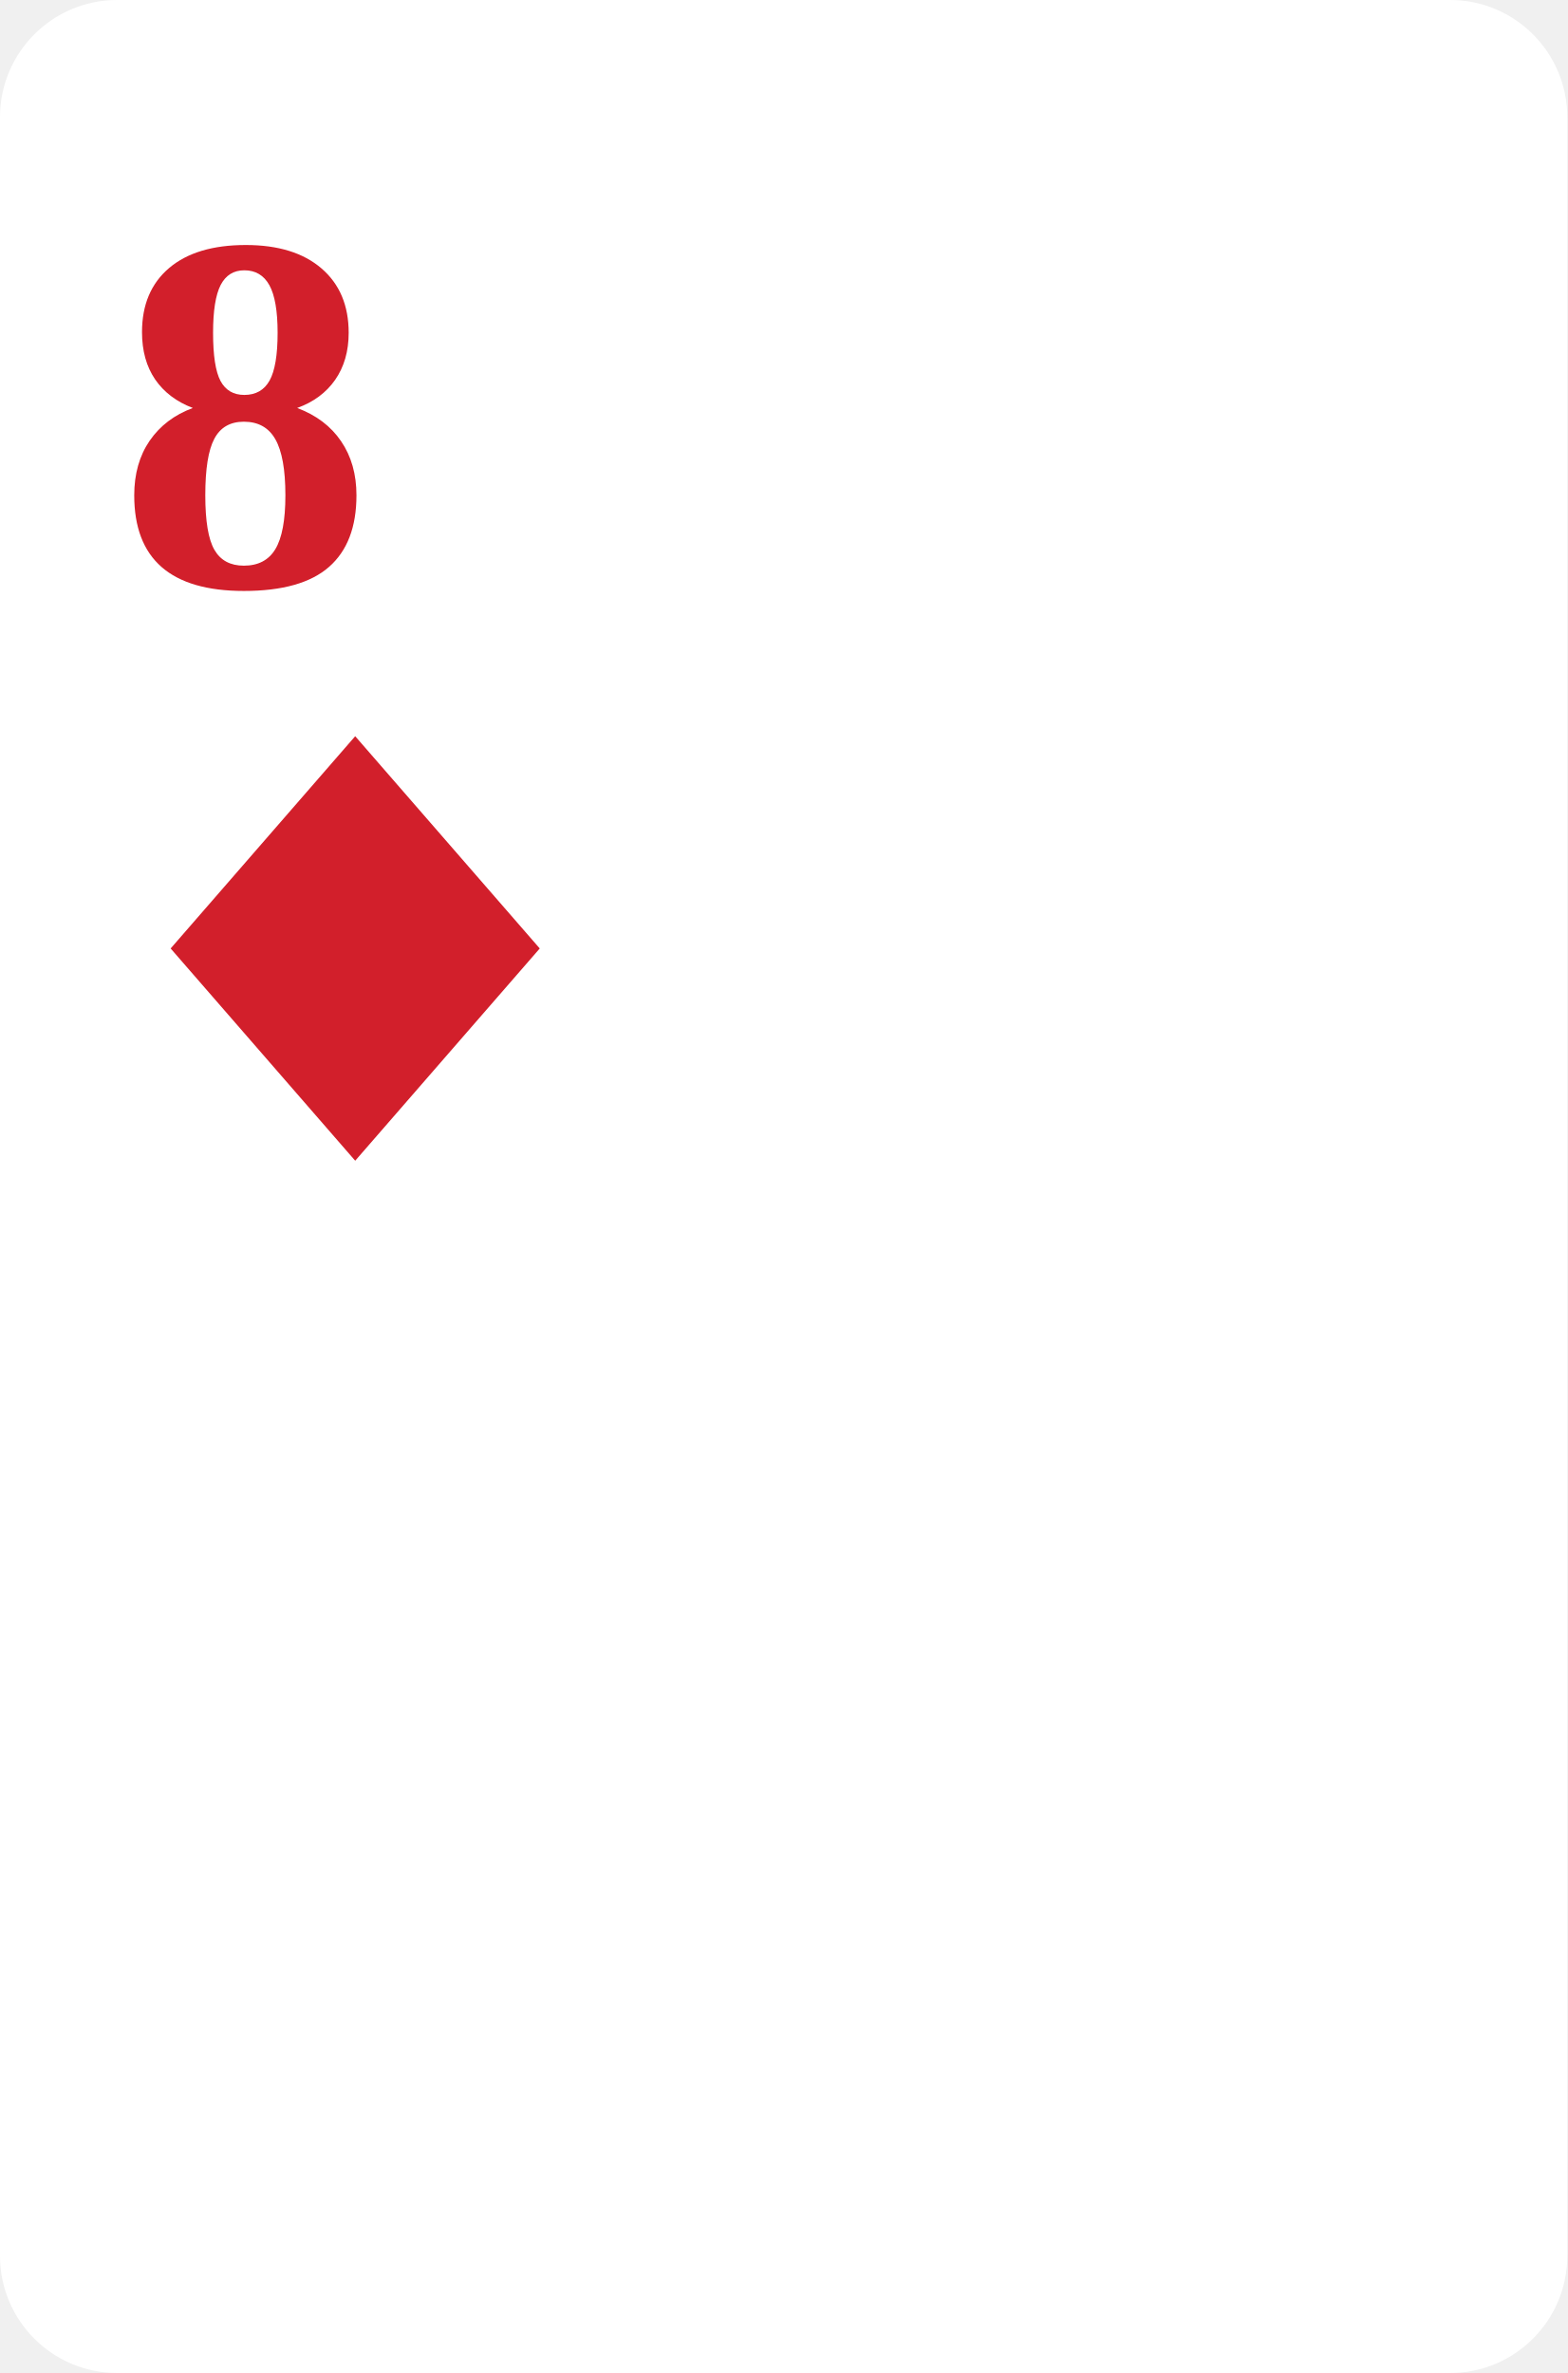
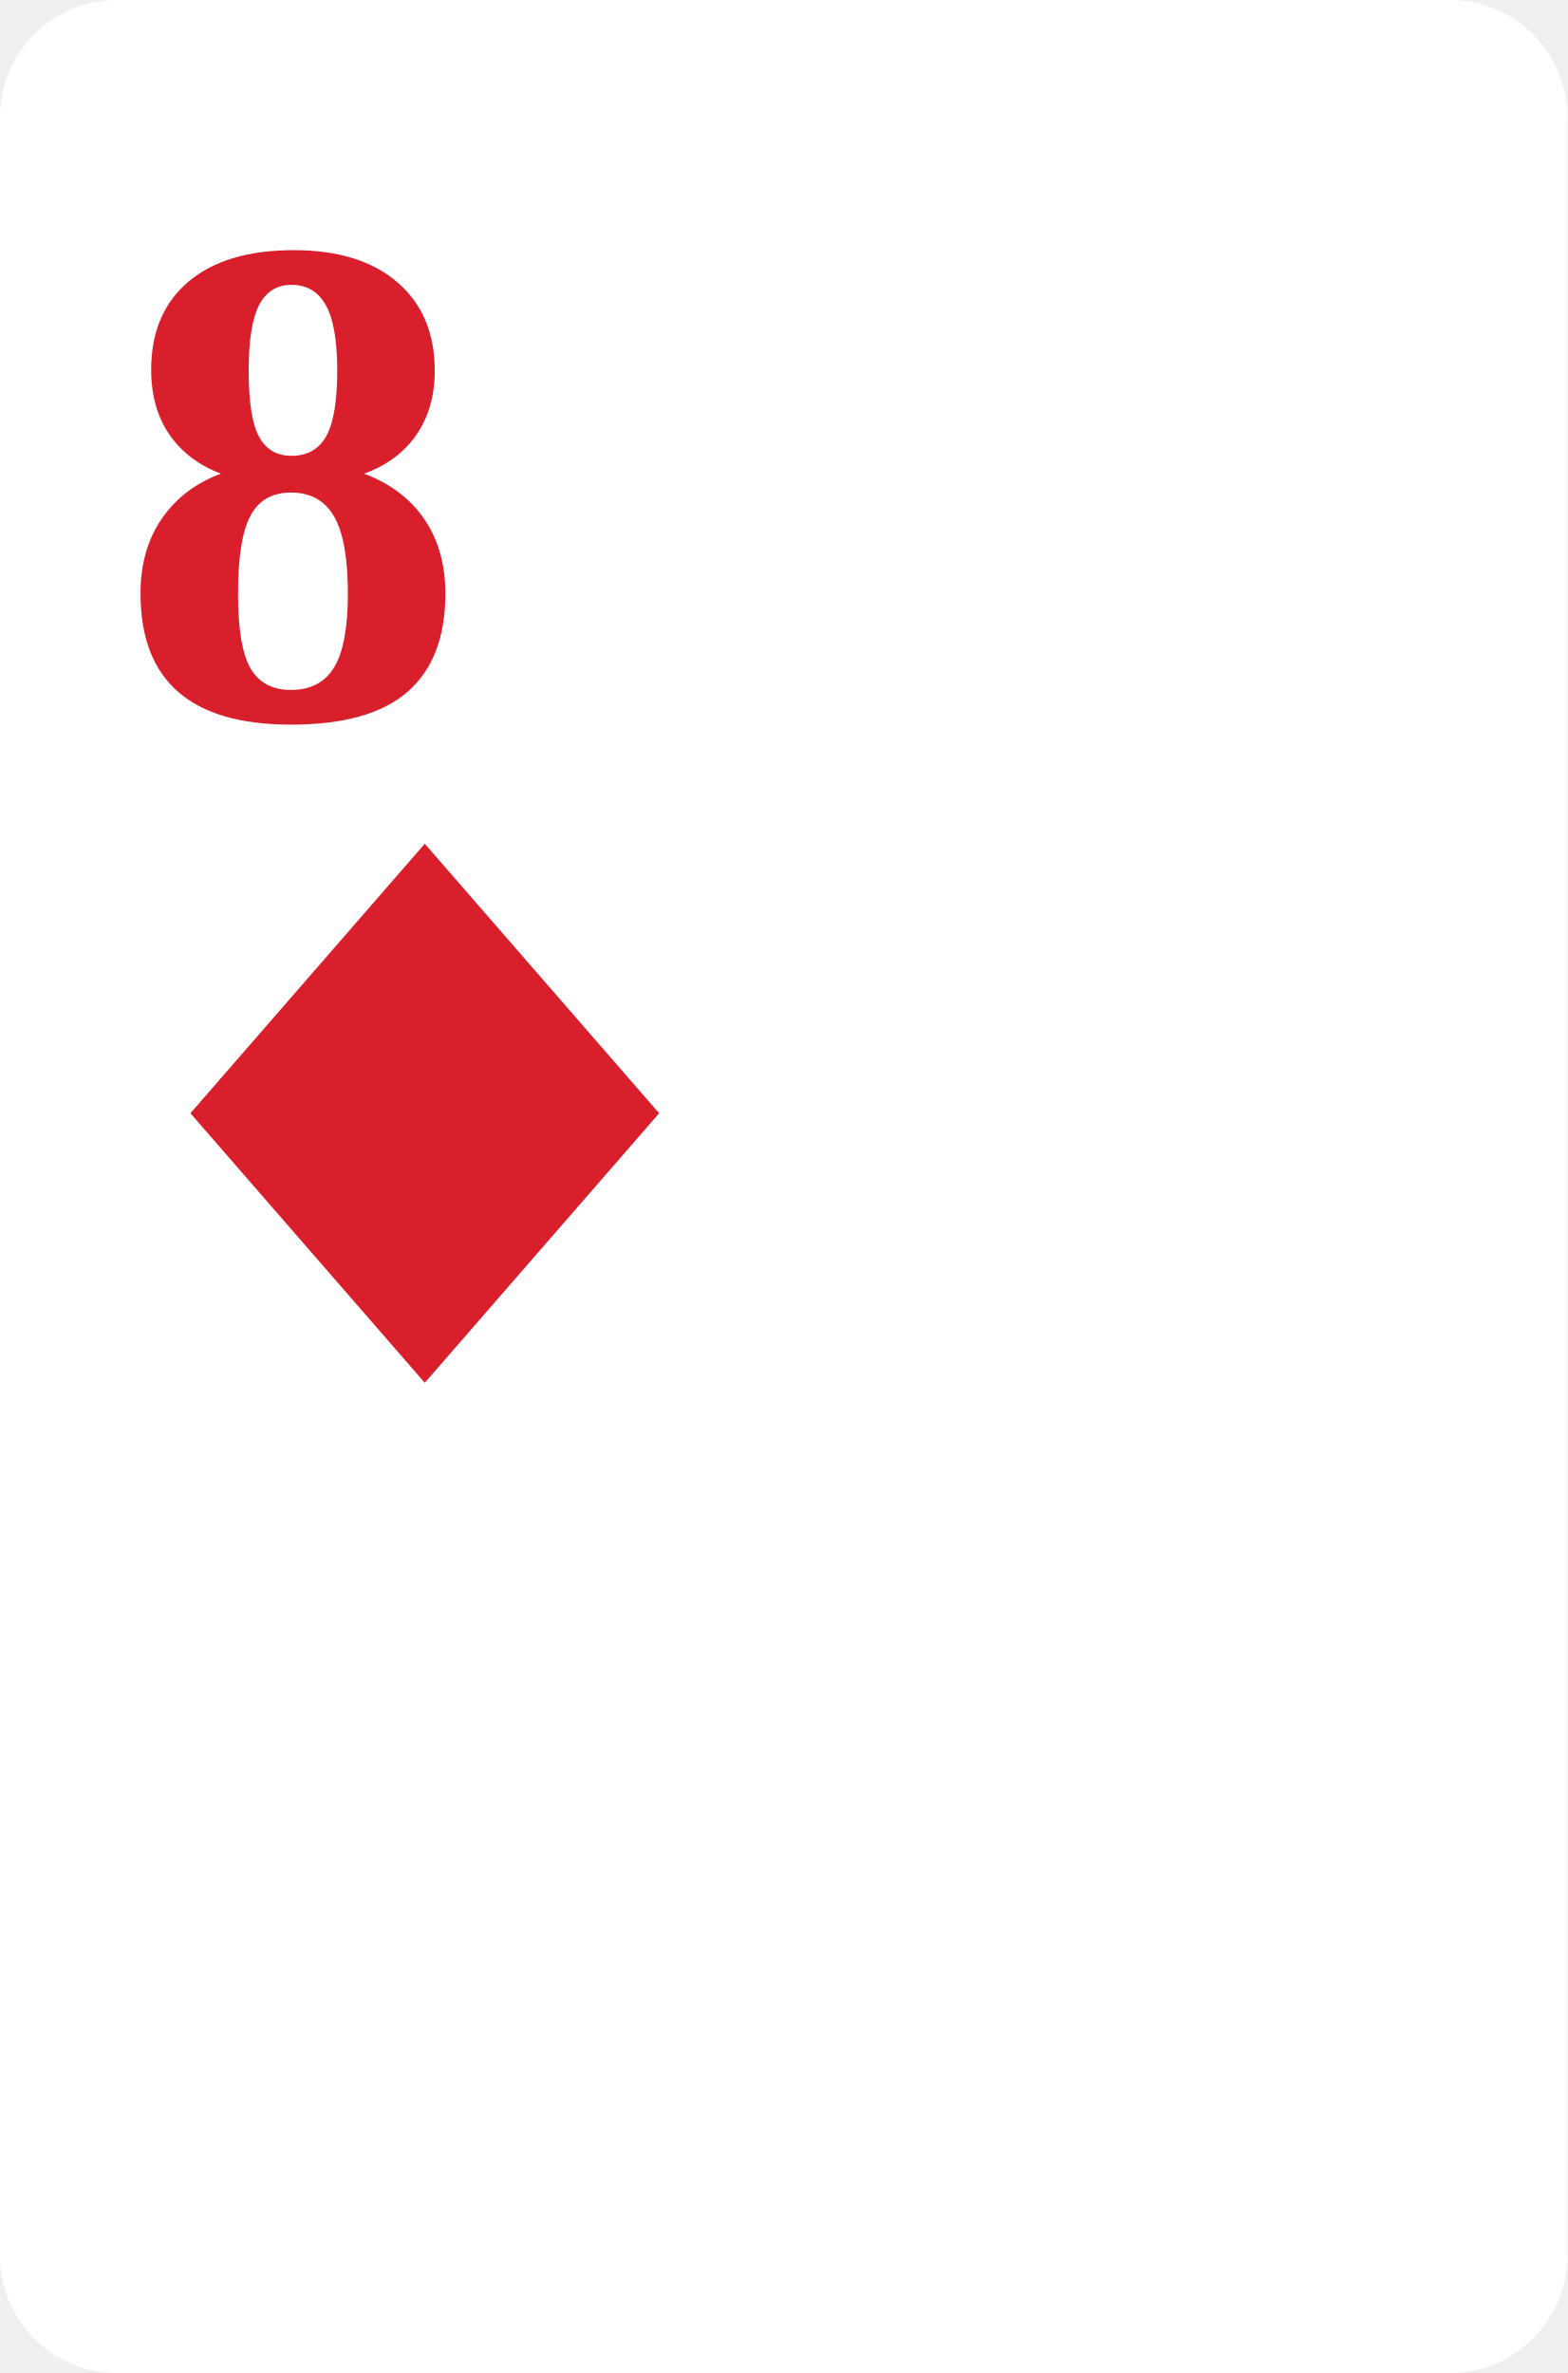
<svg xmlns="http://www.w3.org/2000/svg" viewBox="0 0 214 324" width="214" height="324">
  <rect x="0" y="0" width="214" height="324" rx="16" fill="#ffffff" />
-   <text x="16" y="80" font-family="Georgia, 'Times New Roman', 'Songti SC', serif" font-size="70" font-weight="700" fill="#d21f2b">8</text>
-   <g transform="translate(17 98) scale(0.63)">
-     <g fill="#d21f2b">
+   <text x="16" y="98" font-family="'Times New Roman', 'Nimbus Roman', 'Songti SC', 'Noto Serif', serif" font-size="96" font-weight="700" fill="#d91f2b">8</text>
+   <g transform="translate(18 112) scale(0.8)">
+     <g fill="#d91f2b">
      <path d="M50 4 L90 50 L50 96 L10 50 Z" />
    </g>
  </g>
</svg>
